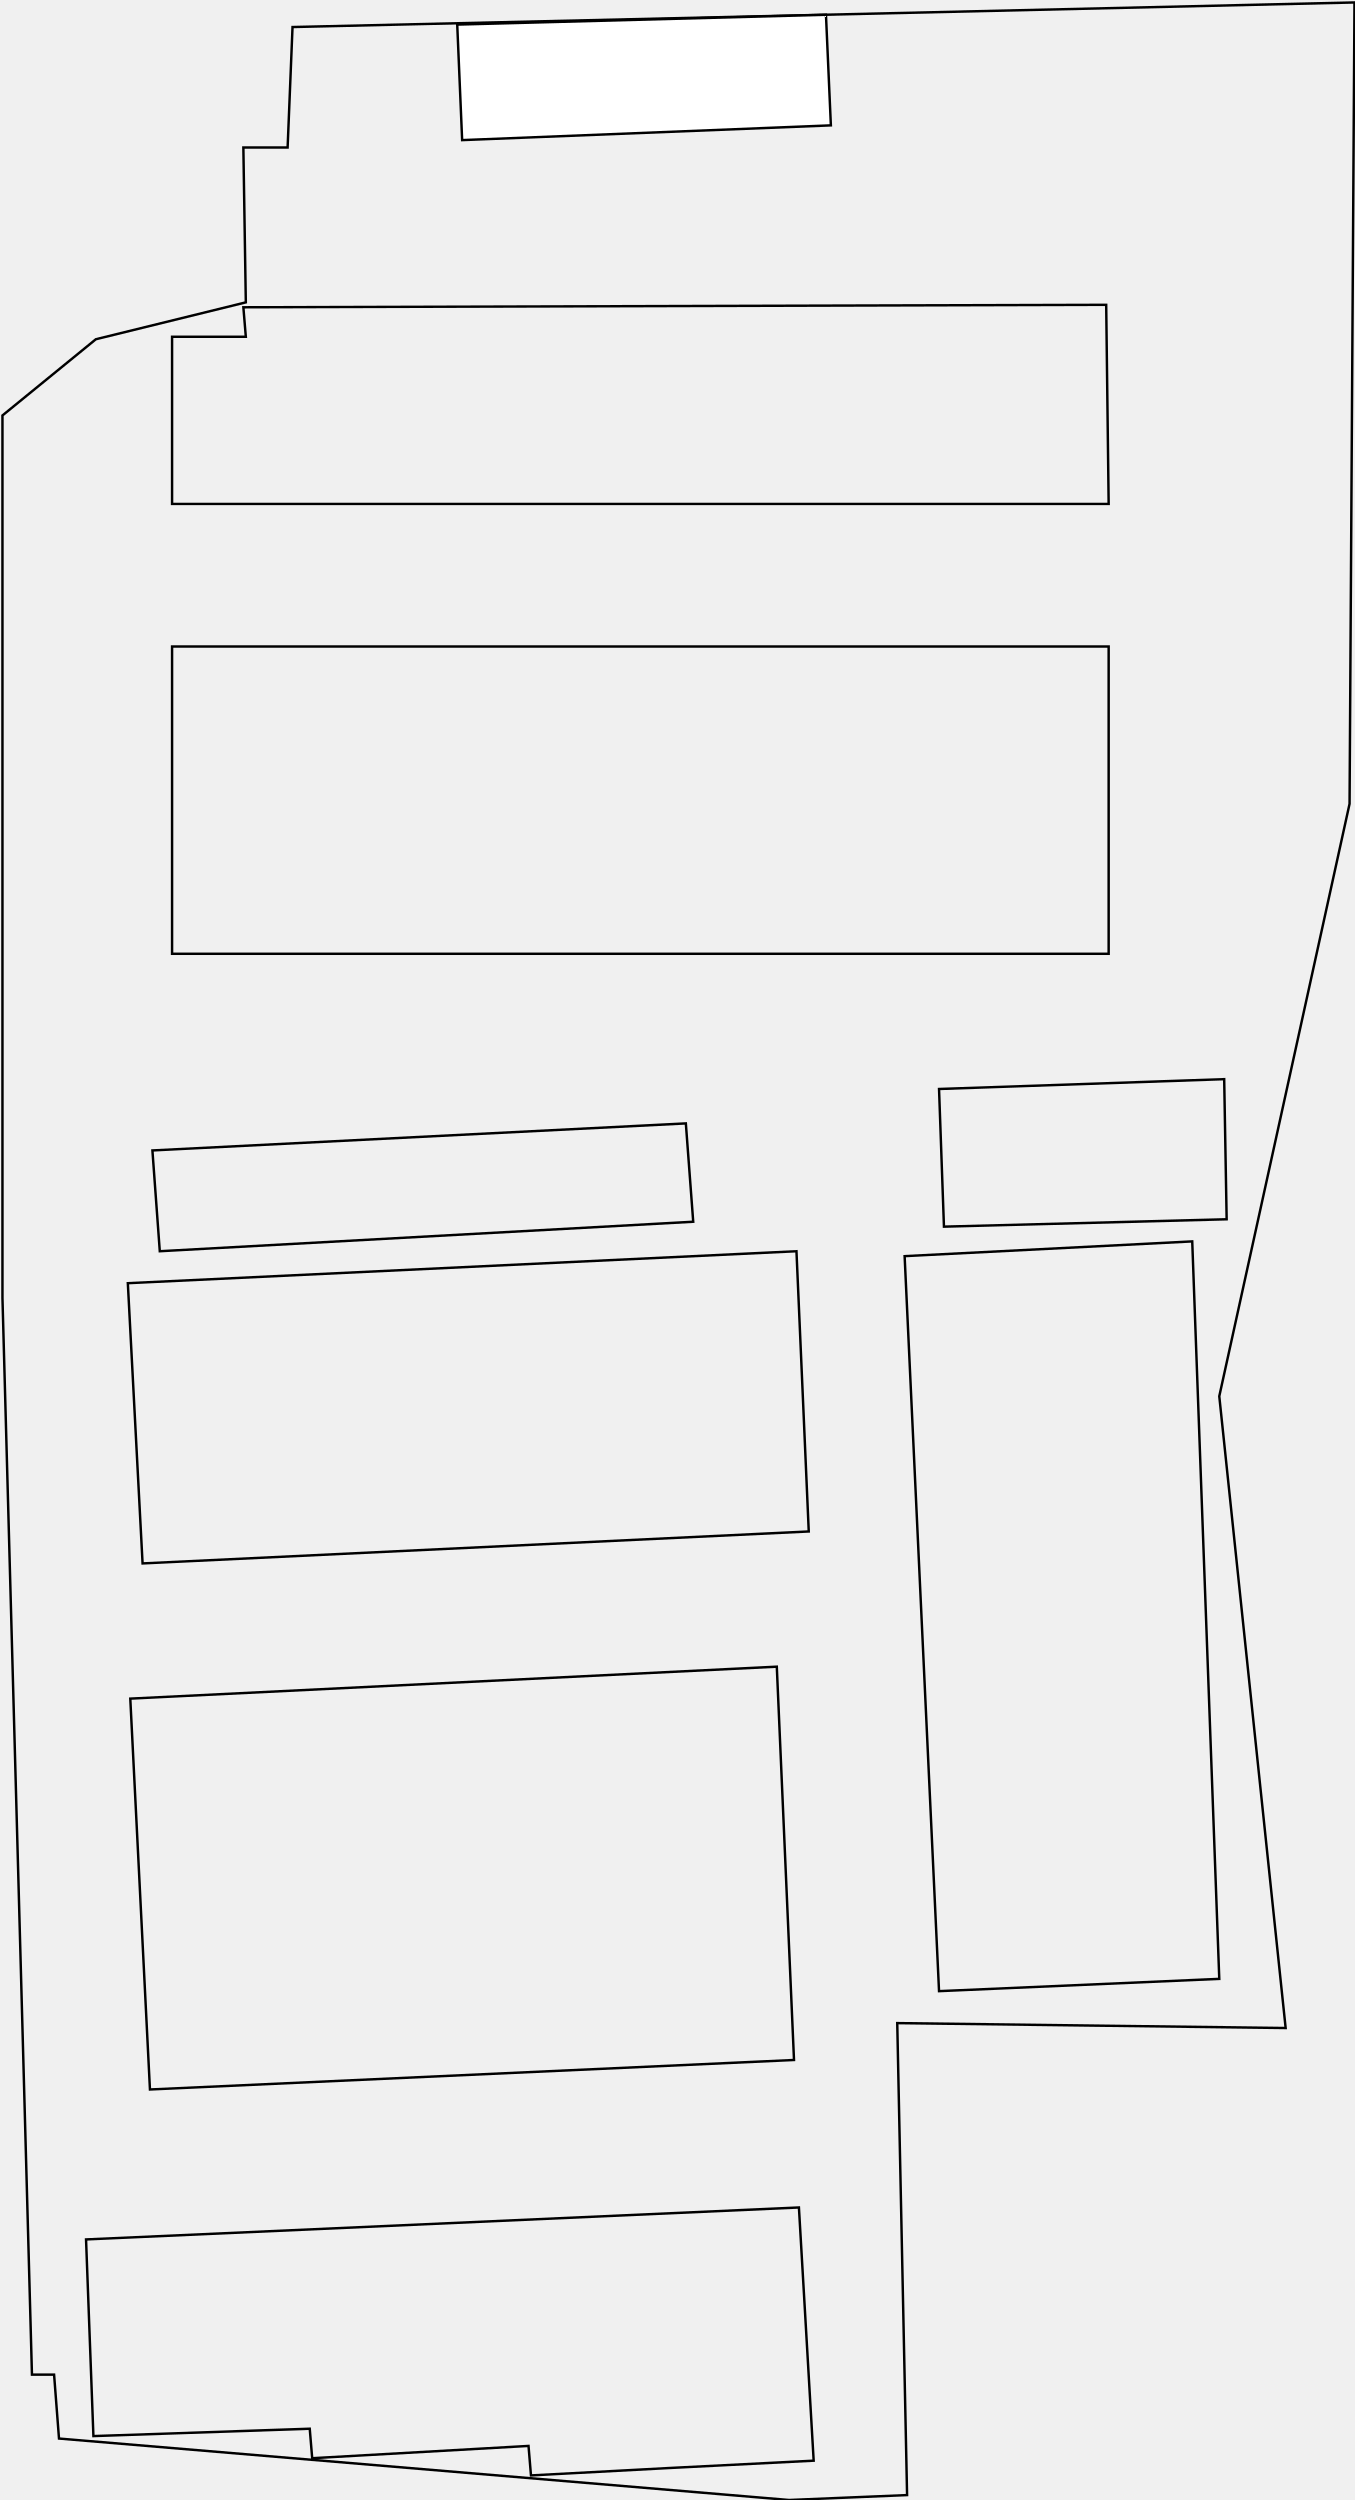
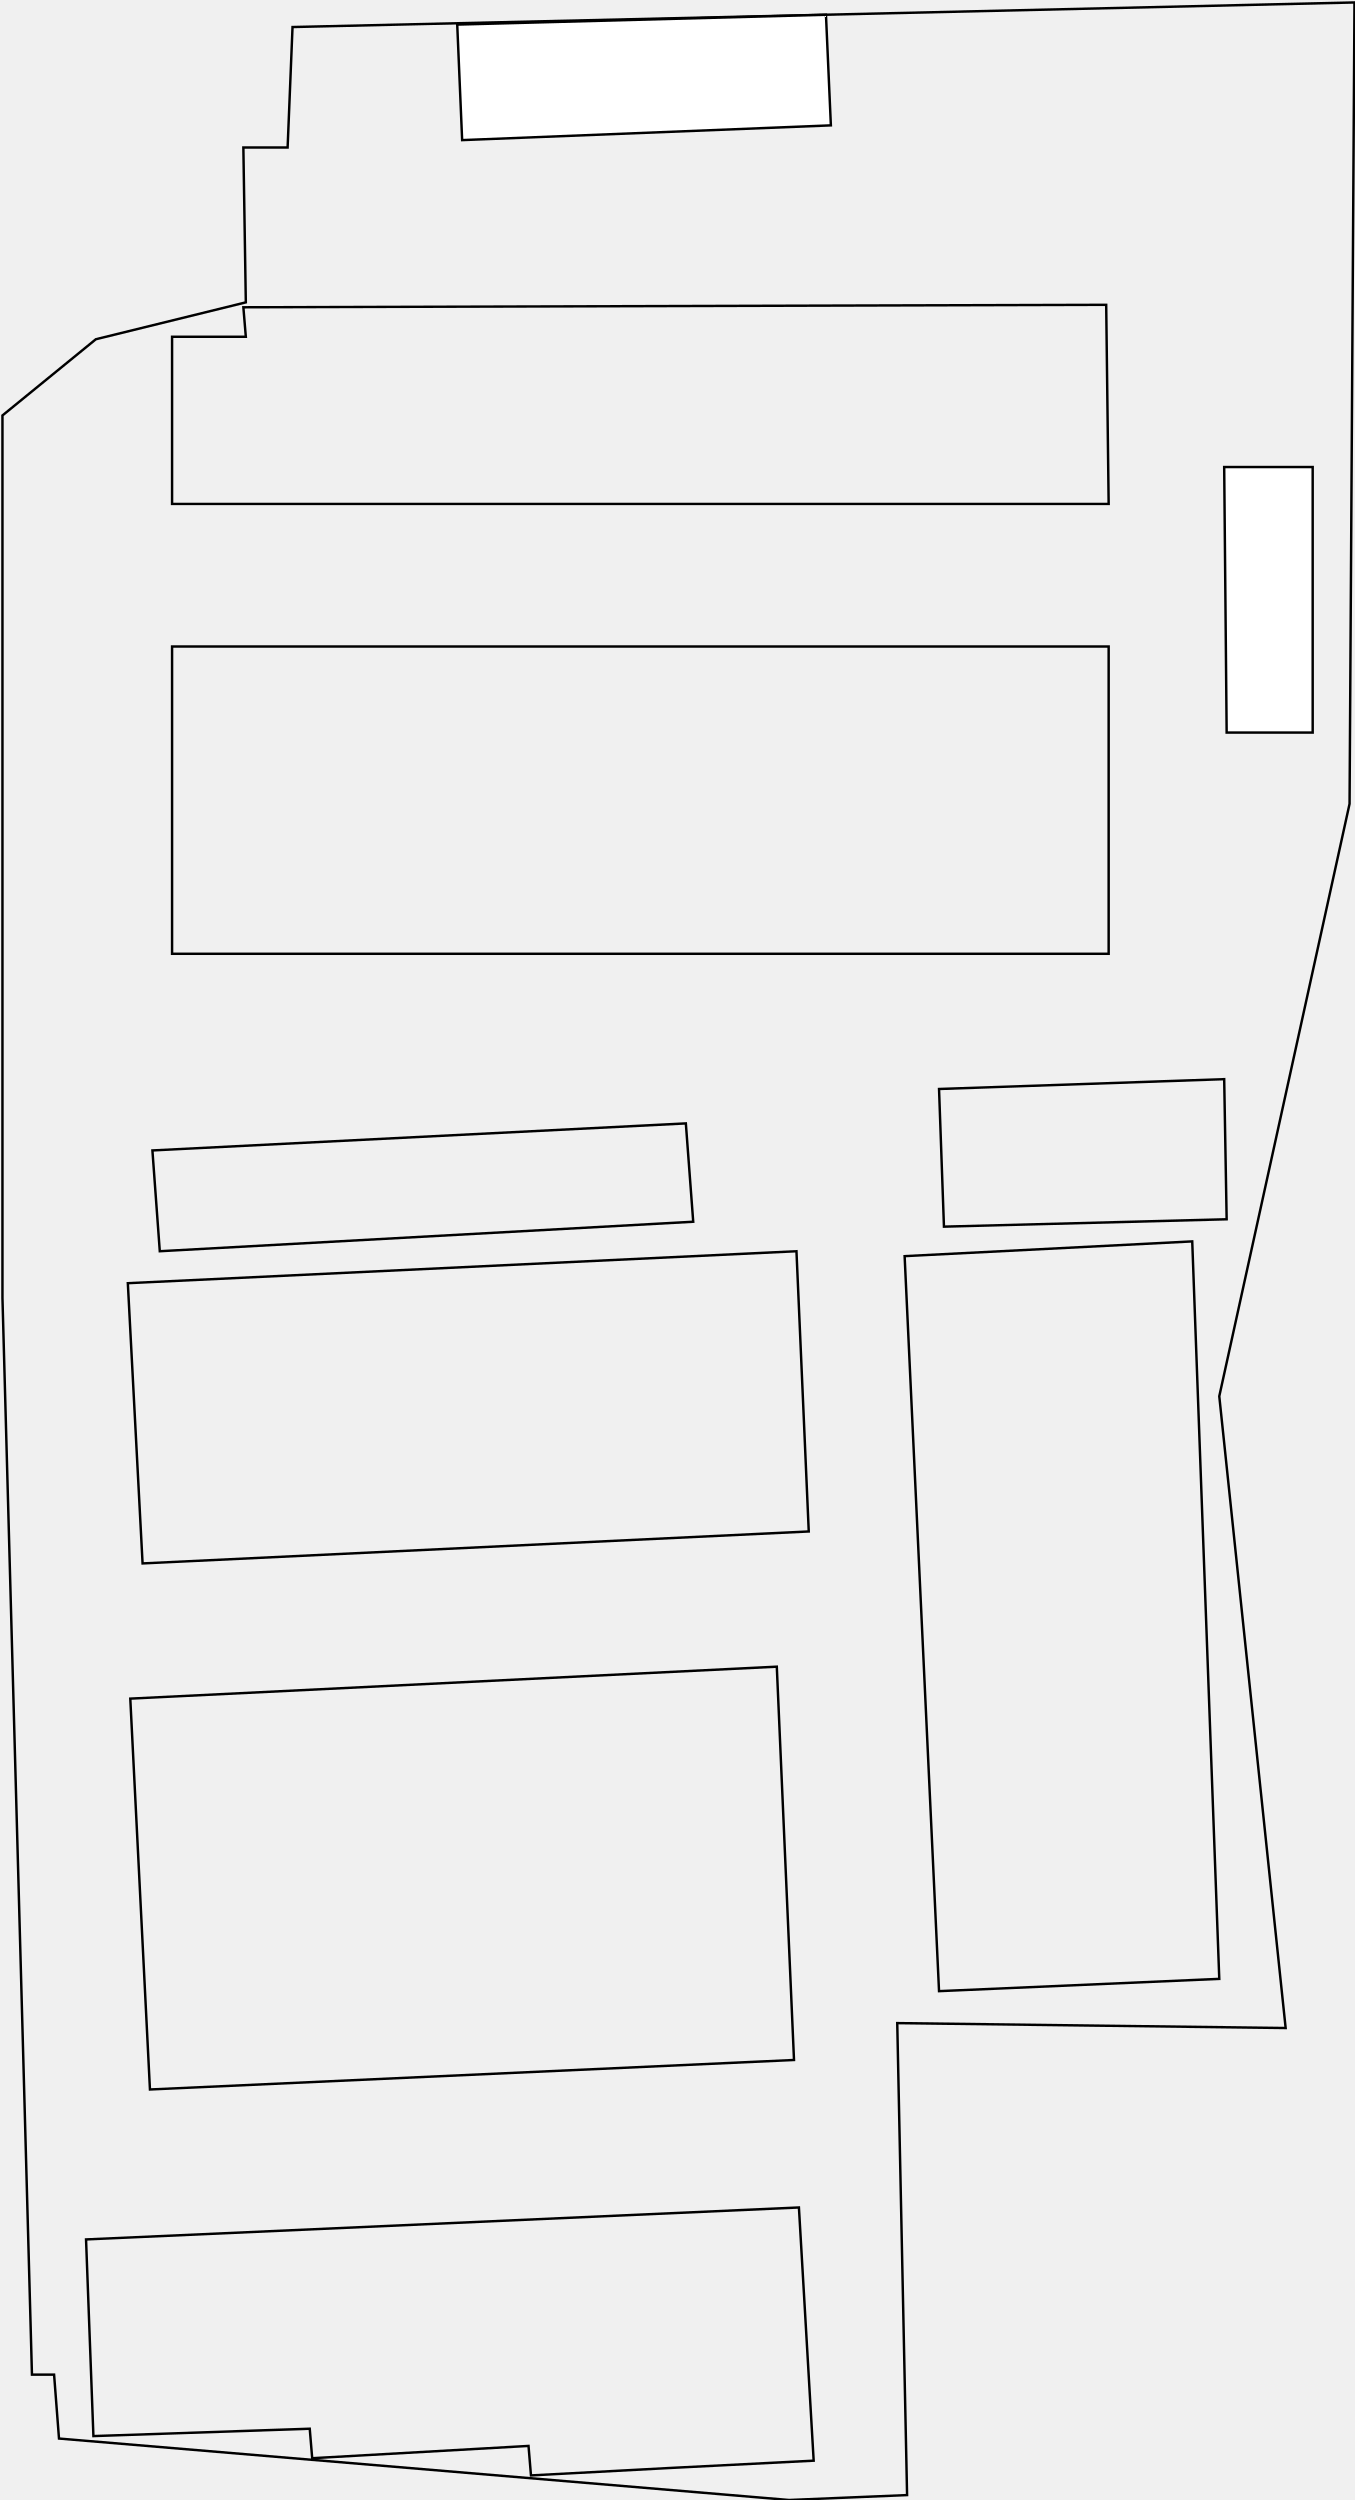
<svg xmlns="http://www.w3.org/2000/svg" width="551" height="1017" viewBox="0 0 551 1017">
  <defs>
    <style>
      .a {
        fill: none;
      }

      .a, .b {
        stroke: #000;
        stroke-miterlimit: 10;
      }

      .b {
        fill: #fff;
      }
    </style>
  </defs>
  <polygon class="a" points="99 60 100 123 39 138 1 169 1 528 13 966 22 966 24 992 321 1017 369 1015 365 823 523 825 496 568 549 327 551 1 119 11 117 60 99 60" />
  <polygon class="a" points="450 124 451 205 70 205 70 137 100 137 99 125 450 124" />
  <polygon class="a" points="451 263 451 388 70 388 70 263 451 263" />
  <polygon class="a" points="499 496 384 499 382 443 498 439 499 496" />
  <polygon class="a" points="279 457 282 497 65 509 62 468 279 457" />
  <polygon class="a" points="316 678 323 838 61 850 53 691 316 678" />
  <polygon class="a" points="325 898 35 911 38 991 126 988 127 1000 215 995 216 1007 272 1004 331 1001 325 898" />
  <polygon class="a" points="329 623 58 636 52 522 324 509 329 623" />
  <polygon class="a" points="368 511 382 810 496 805 485 505 368 511" />
  <polygon class="b" points="336 6 186 10 188 57 338 51 336 6" />
+   <polygon class="b" points="534 190 534 298 499 298 498 190 534 190" />
</svg>
